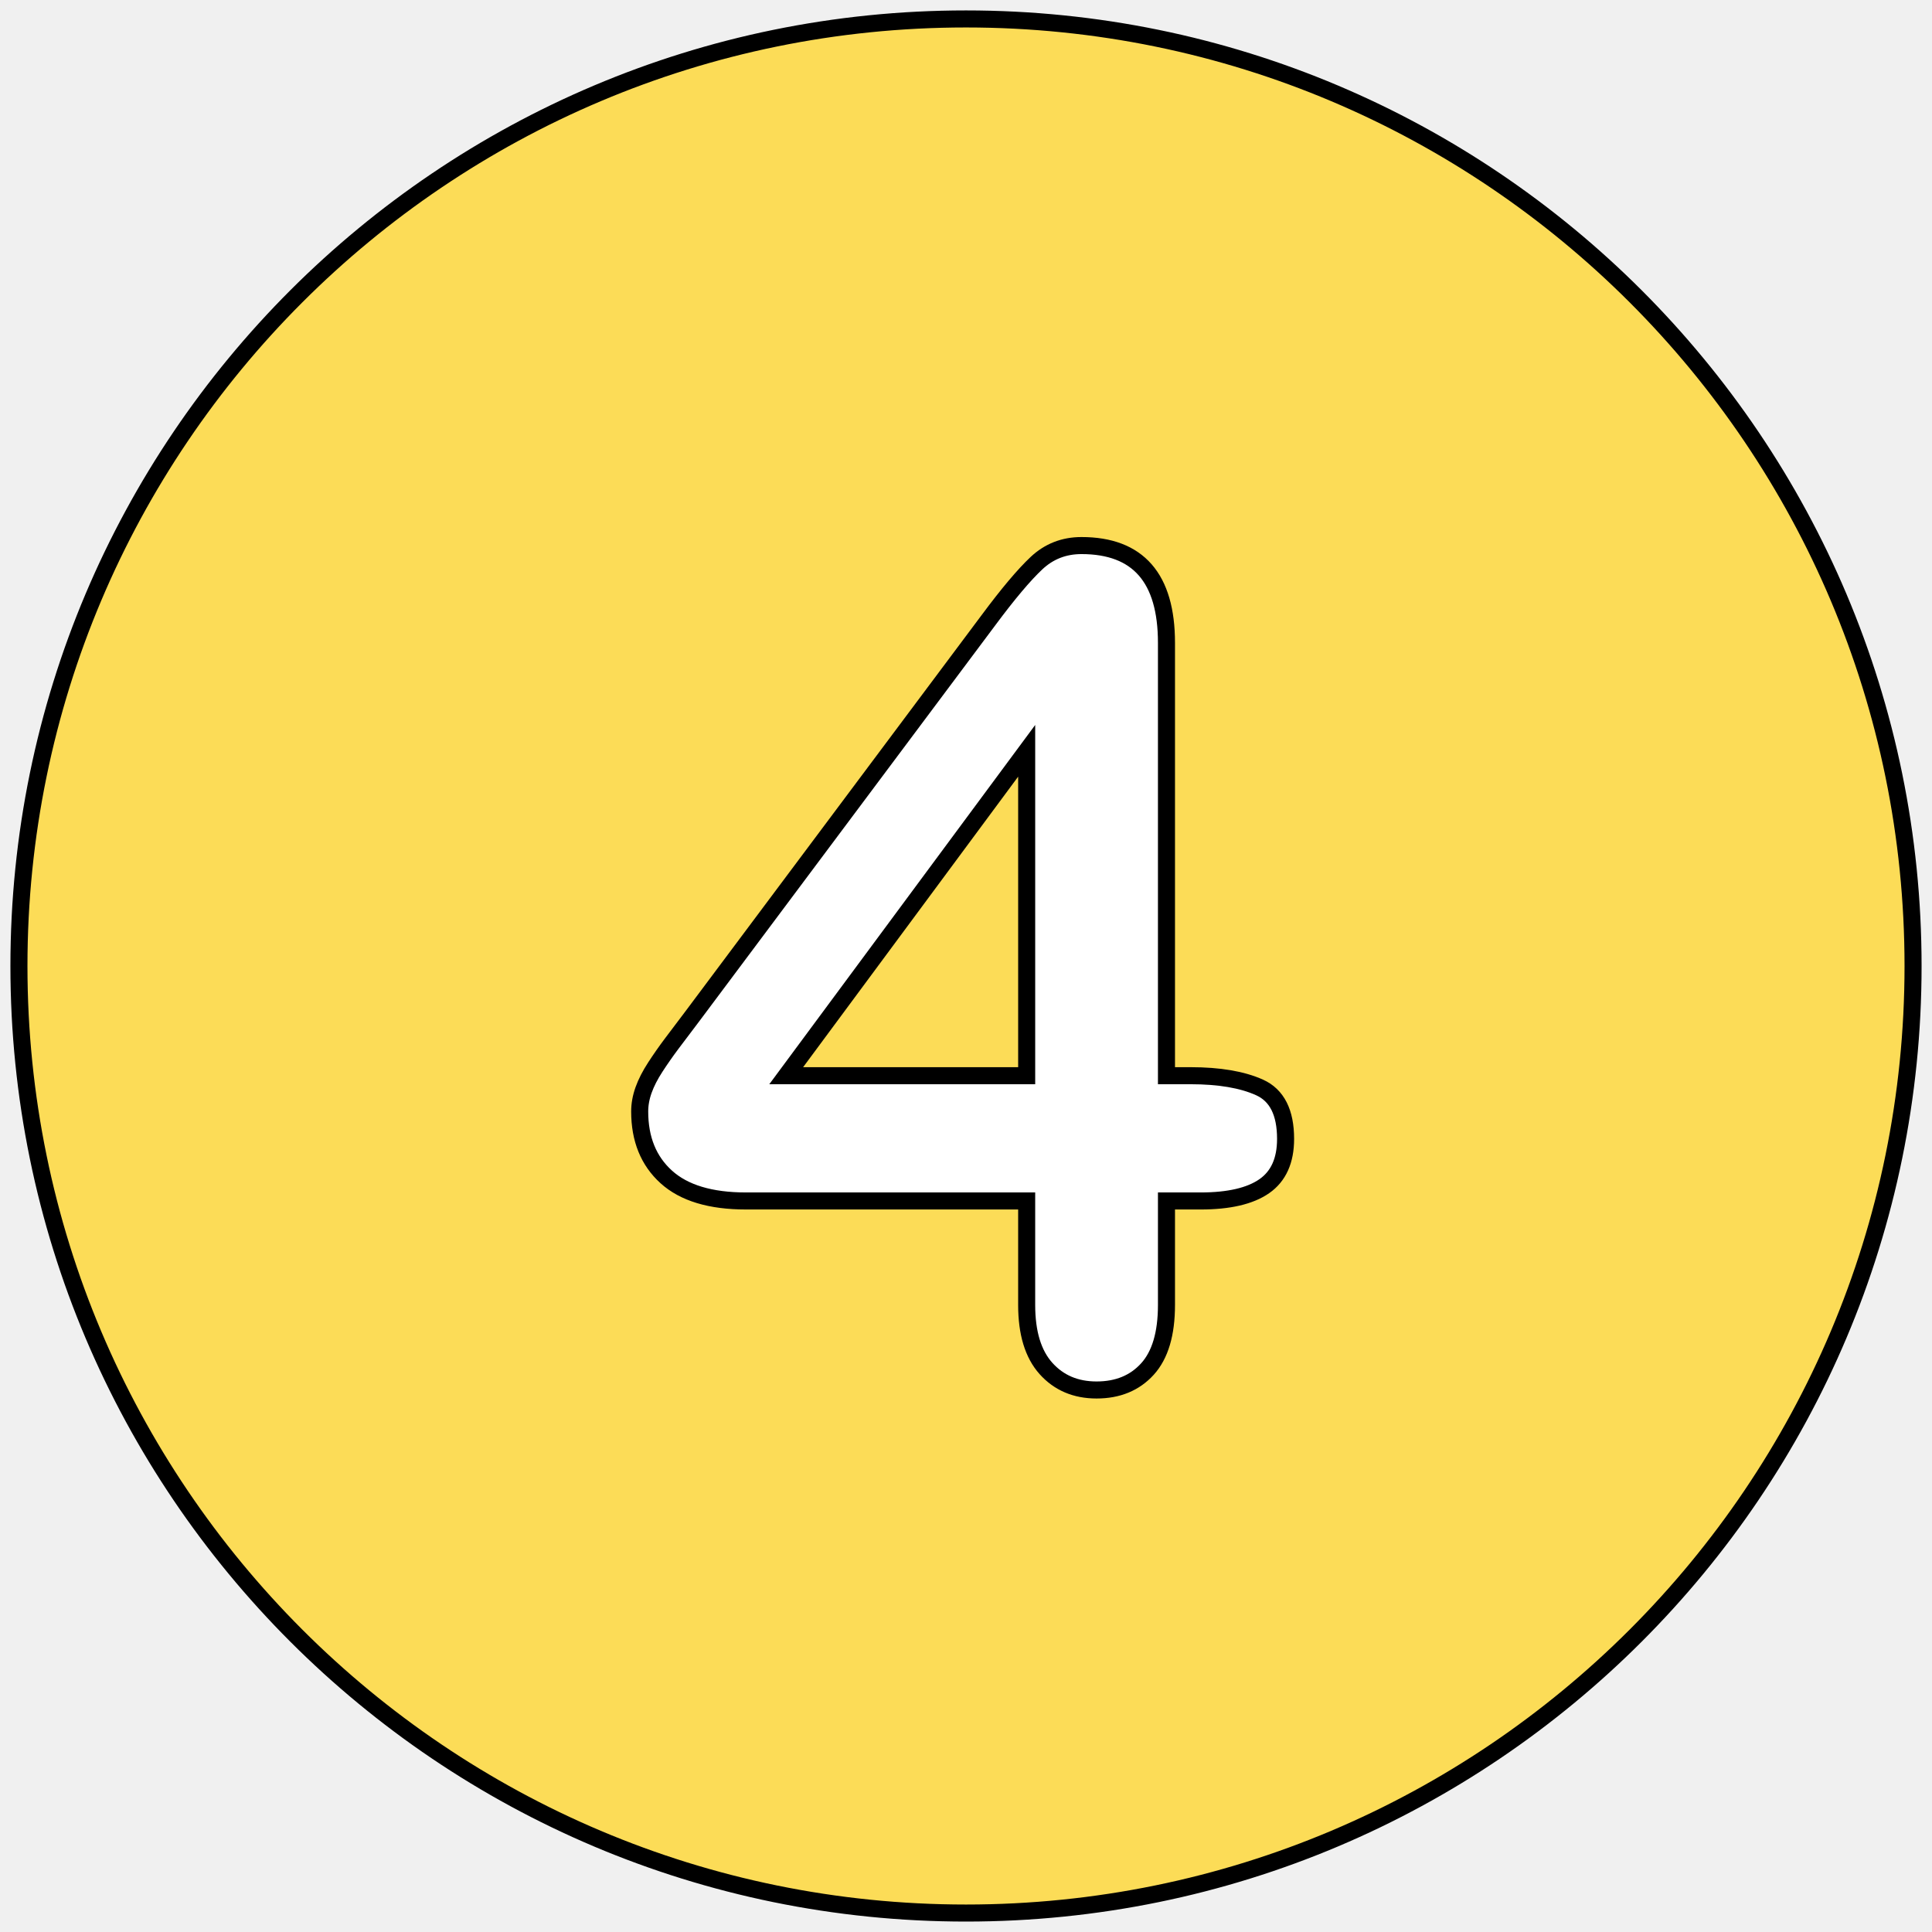
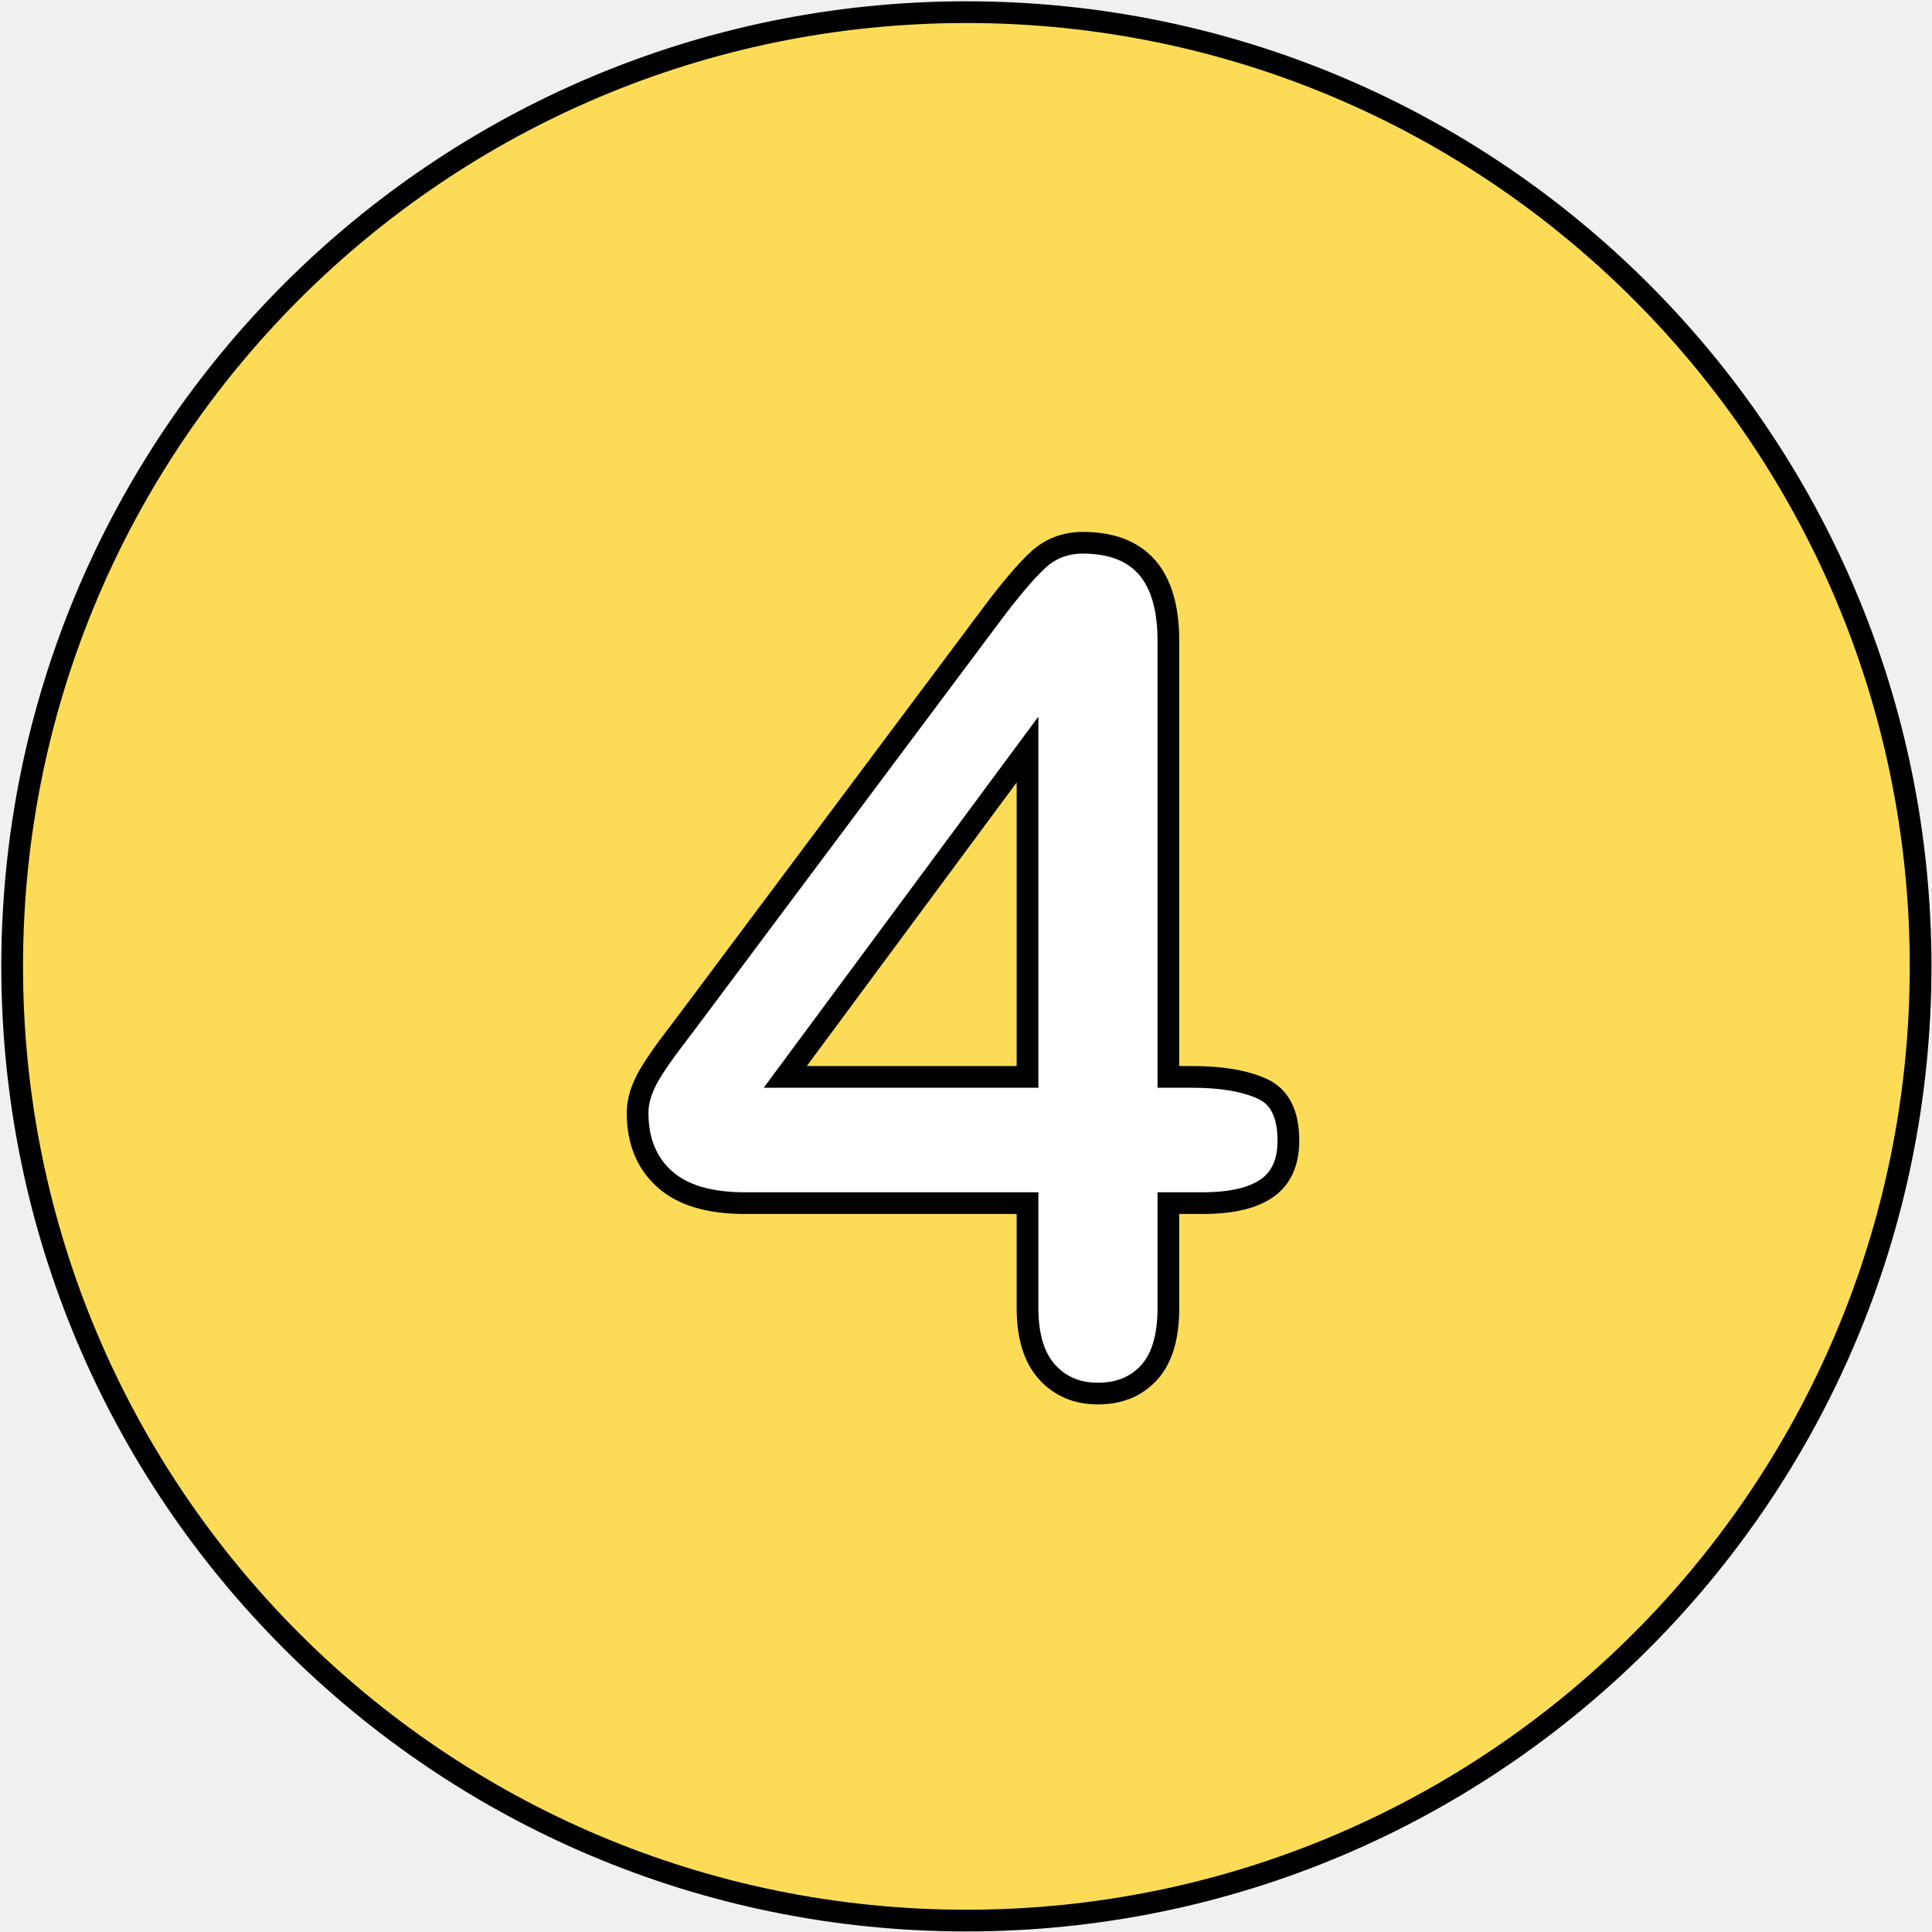
- <svg xmlns="http://www.w3.org/2000/svg" height="800px" width="800px" version="1.1" id="Layer_1" viewBox="-4.96 -4.96 506.08 506.08" xml:space="preserve" fill="#000000" stroke="#000000" stroke-width="4.465">
-   <g id="SVGRepo_bgCarrier" stroke-width="0" />
-   <g id="SVGRepo_tracerCarrier" stroke-linecap="round" stroke-linejoin="round" />
-   <g id="SVGRepo_iconCarrier">
-     <path style="fill:#fcdc57;" d="M248.082,0.003C111.07,0.003,0,111.061,0,248.085c0,137,111.07,248.07,248.082,248.07 c137.006,0,248.076-111.07,248.076-248.07C496.158,111.061,385.088,0.003,248.082,0.003z" />
-     <path style="fill:#FFFFFF;" d="M324.983,279.892c-4.541-2.051-10.572-3.076-18.091-3.076h-6.299V163.437 c0-16.992-7.423-25.488-22.266-25.488c-4.591,0-8.521,1.538-11.792,4.614c-3.273,3.076-7.448,8.034-12.524,14.868l-77.637,103.857 c-2.149,2.833-3.955,5.226-5.42,7.178c-1.465,1.955-2.882,3.98-4.248,6.079c-1.369,2.101-2.394,4.102-3.076,6.006 c-0.685,1.904-1.025,3.786-1.025,5.64c0,7.228,2.318,12.941,6.958,17.139c4.637,4.2,11.595,6.299,20.874,6.299h73.535v27.246 c0,7.324,1.685,12.868,5.054,16.626s7.787,5.64,13.257,5.64c5.566,0,10.009-1.831,13.33-5.493c3.319-3.662,4.98-9.251,4.98-16.772 V309.63h8.936c7.42,0,12.987-1.293,16.699-3.882c3.71-2.586,5.566-6.713,5.566-12.378 C331.795,286.436,329.524,281.943,324.983,279.892z M263.973,276.816h-62.988l62.988-85.107V276.816z" />
+ <svg xmlns="http://www.w3.org/2000/svg" width="794px" height="794px" viewBox="0 0 794 794" version="1.1">
+   <g id="Page-1" stroke="none" stroke-width="1" fill="none" fill-rule="evenodd">
+     <g id="4" transform="translate(5, 5.0001)" fill-rule="nonzero" stroke="#000000" stroke-width="8.92">
+       <path d="M392.163,0 C175.577,0 0,175.558 0,392.163 C0,608.729 175.577,784.306 392.163,784.306 C608.739,784.306 784.316,608.729 784.316,392.163 C784.316,175.558 608.739,0 392.163,0 Z" id="Path" fill="#FCDC57" />
+       <path d="M513.726,442.442 C506.548,439.2 497.014,437.58 485.128,437.58 L475.171,437.58 L475.171,258.353 C475.171,231.492 463.437,218.062 439.973,218.062 C432.716,218.062 426.503,220.493 421.333,225.356 C416.159,230.218 409.559,238.056 401.535,248.859 L278.808,413.034 C275.411,417.512 272.556,421.295 270.24,424.38 C267.924,427.471 265.684,430.672 263.525,433.99 C261.361,437.311 259.741,440.474 258.663,443.484 C257.58,446.494 257.042,449.469 257.042,452.4 C257.042,463.825 260.707,472.856 268.041,479.493 C275.371,486.132 286.371,489.45 301.039,489.45 L417.281,489.45 L417.281,532.52 C417.281,544.097 419.945,552.861 425.27,558.802 C430.596,564.742 437.58,567.717 446.227,567.717 C455.025,567.717 462.049,564.823 467.298,559.034 C472.545,553.245 475.171,544.41 475.171,532.521 L475.171,489.451 L489.297,489.451 C501.026,489.451 509.826,487.408 515.694,483.315 C521.559,479.227 524.493,472.703 524.493,463.748 C524.493,452.787 520.904,445.684 513.726,442.442 Z M417.283,437.58 L317.713,437.58 L417.283,303.045 L417.283,437.58 Z" id="Shape" fill="#FFFFFF" />
+     </g>
  </g>
</svg>
